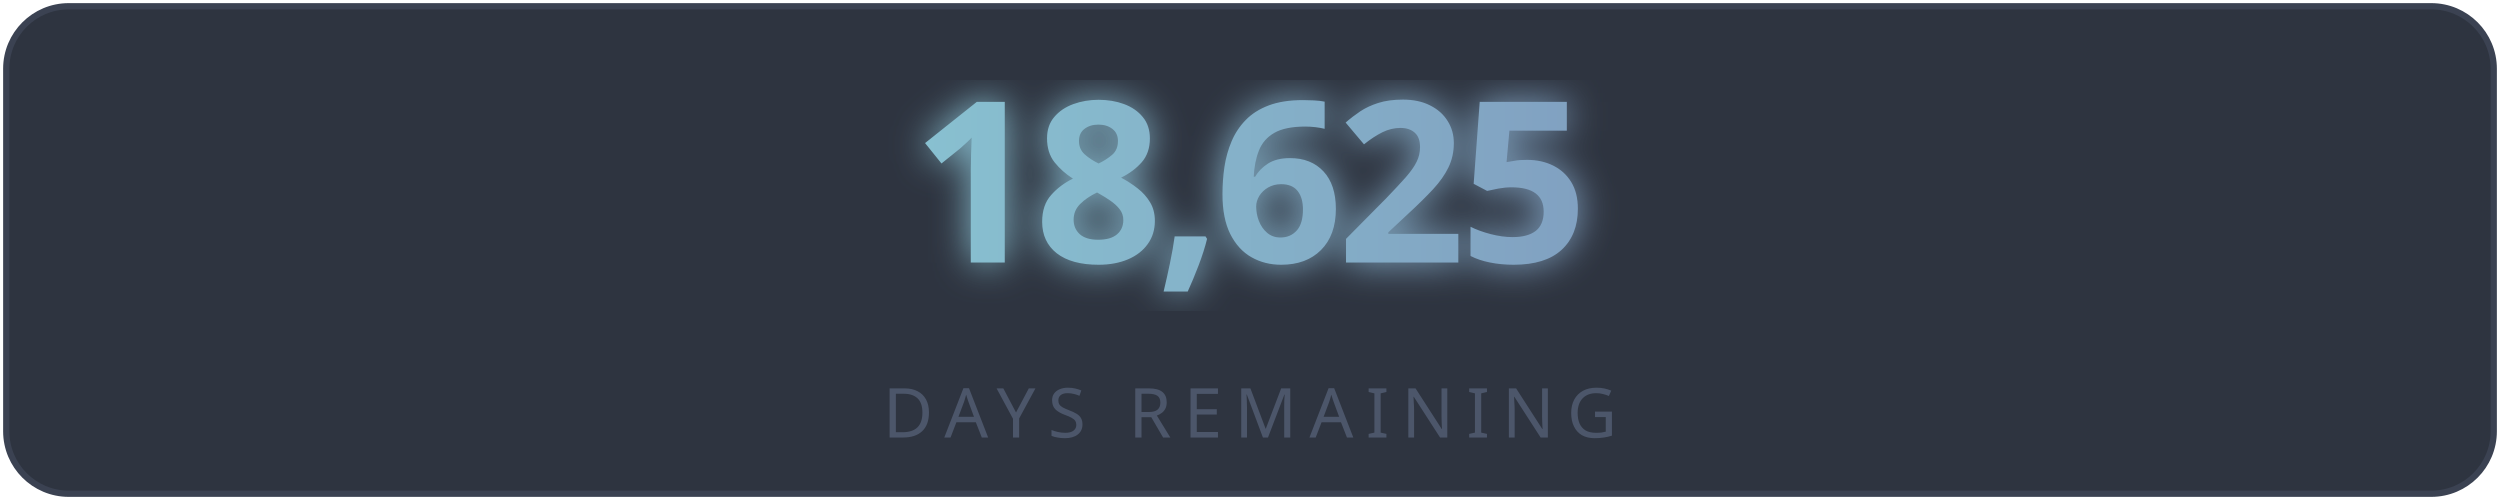
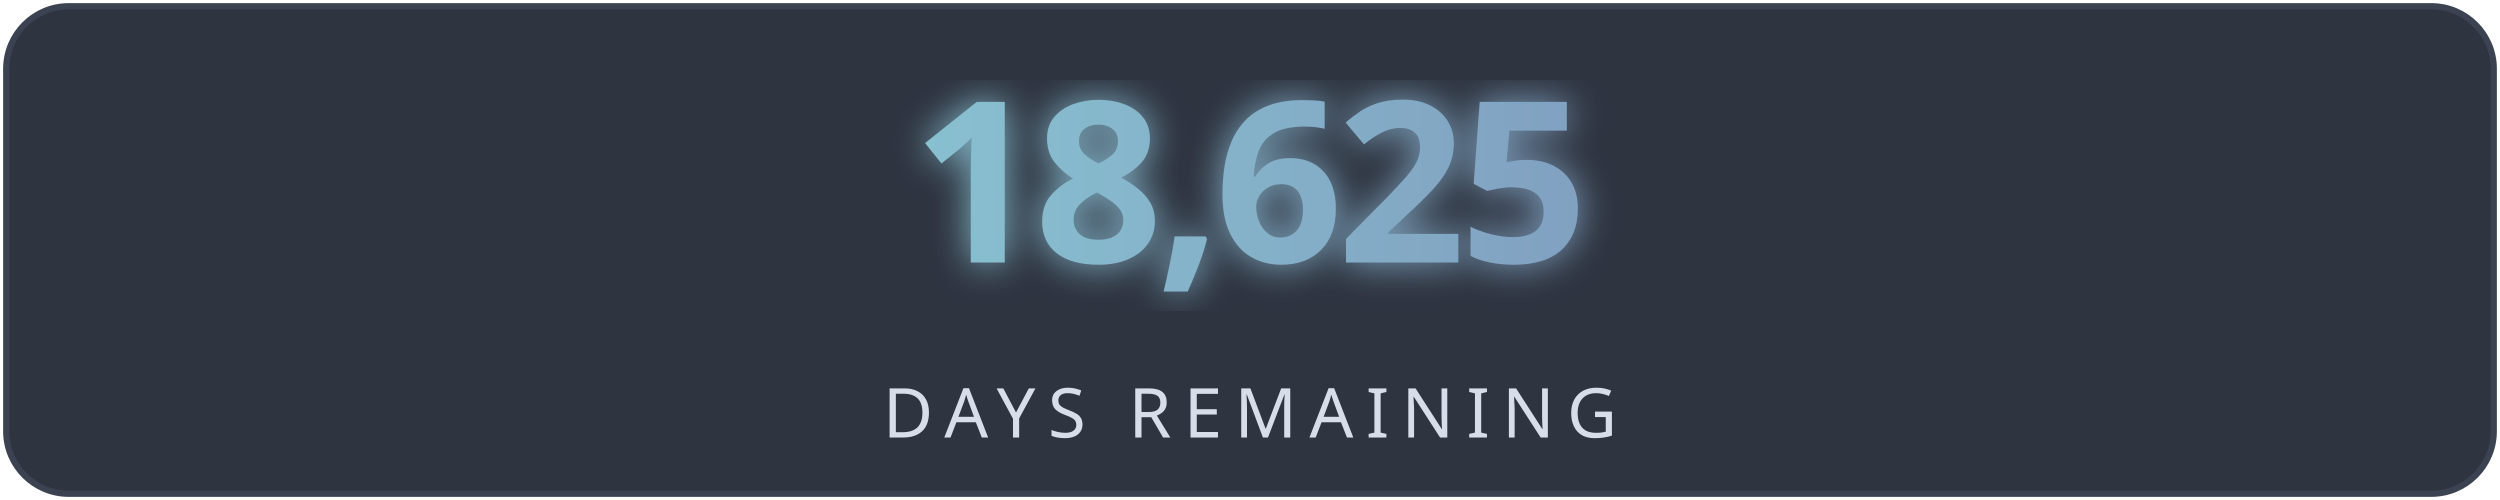
<svg xmlns="http://www.w3.org/2000/svg" width="400" height="80" viewBox="0 0 400 80" fill="none">
  <defs>
    <linearGradient id="g" x1="0" y1="0" x2="1" y2="0">
      <stop offset="0%" stop-color="#88c0d0" />
      <stop offset="100%" stop-color="#81a1c1" />
    </linearGradient>
    <linearGradient id="lg" x1="0" y1="0" x2="1" y2="0">
      <stop offset="0%" stop-color="#88c0d0" stop-opacity="0" />
      <stop offset="50%" stop-color="#88c0d0" stop-opacity="0.6" />
      <stop offset="100%" stop-color="#81a1c1" stop-opacity="0" />
    </linearGradient>
    <filter id="glow">
      <feGaussianBlur stdDeviation="3" result="blur" />
      <feMerge>
        <feMergeNode in="blur" />
        <feMergeNode in="SourceGraphic" />
      </feMerge>
    </filter>
  </defs>
  <rect fill="#2e3440" stroke="#3b4252" x="1" y="1" width="398" height="78" rx="10" stroke-width="1" />
  <text filter="url(#glow)" fill="url(#g)" x="200" y="42" font-size="36" font-weight="700" text-anchor="middle" font-family="'Segoe UI', system-ui, sans-serif" letter-spacing="-1">18,625</text>
  <line x1="110" y1="54" x2="290" y2="54" stroke="url(#lg)" stroke-width="1" />
-   <text fill="#4c566a" x="200" y="70" font-size="11" text-anchor="middle" font-family="'Segoe UI', system-ui, sans-serif" letter-spacing="2">DAYS REMAINING</text>
+   <text fill="#d8dee9" x="200" y="70" font-size="11" text-anchor="middle" font-family="'Segoe UI', system-ui, sans-serif" letter-spacing="2">DAYS REMAINING</text>
</svg>
